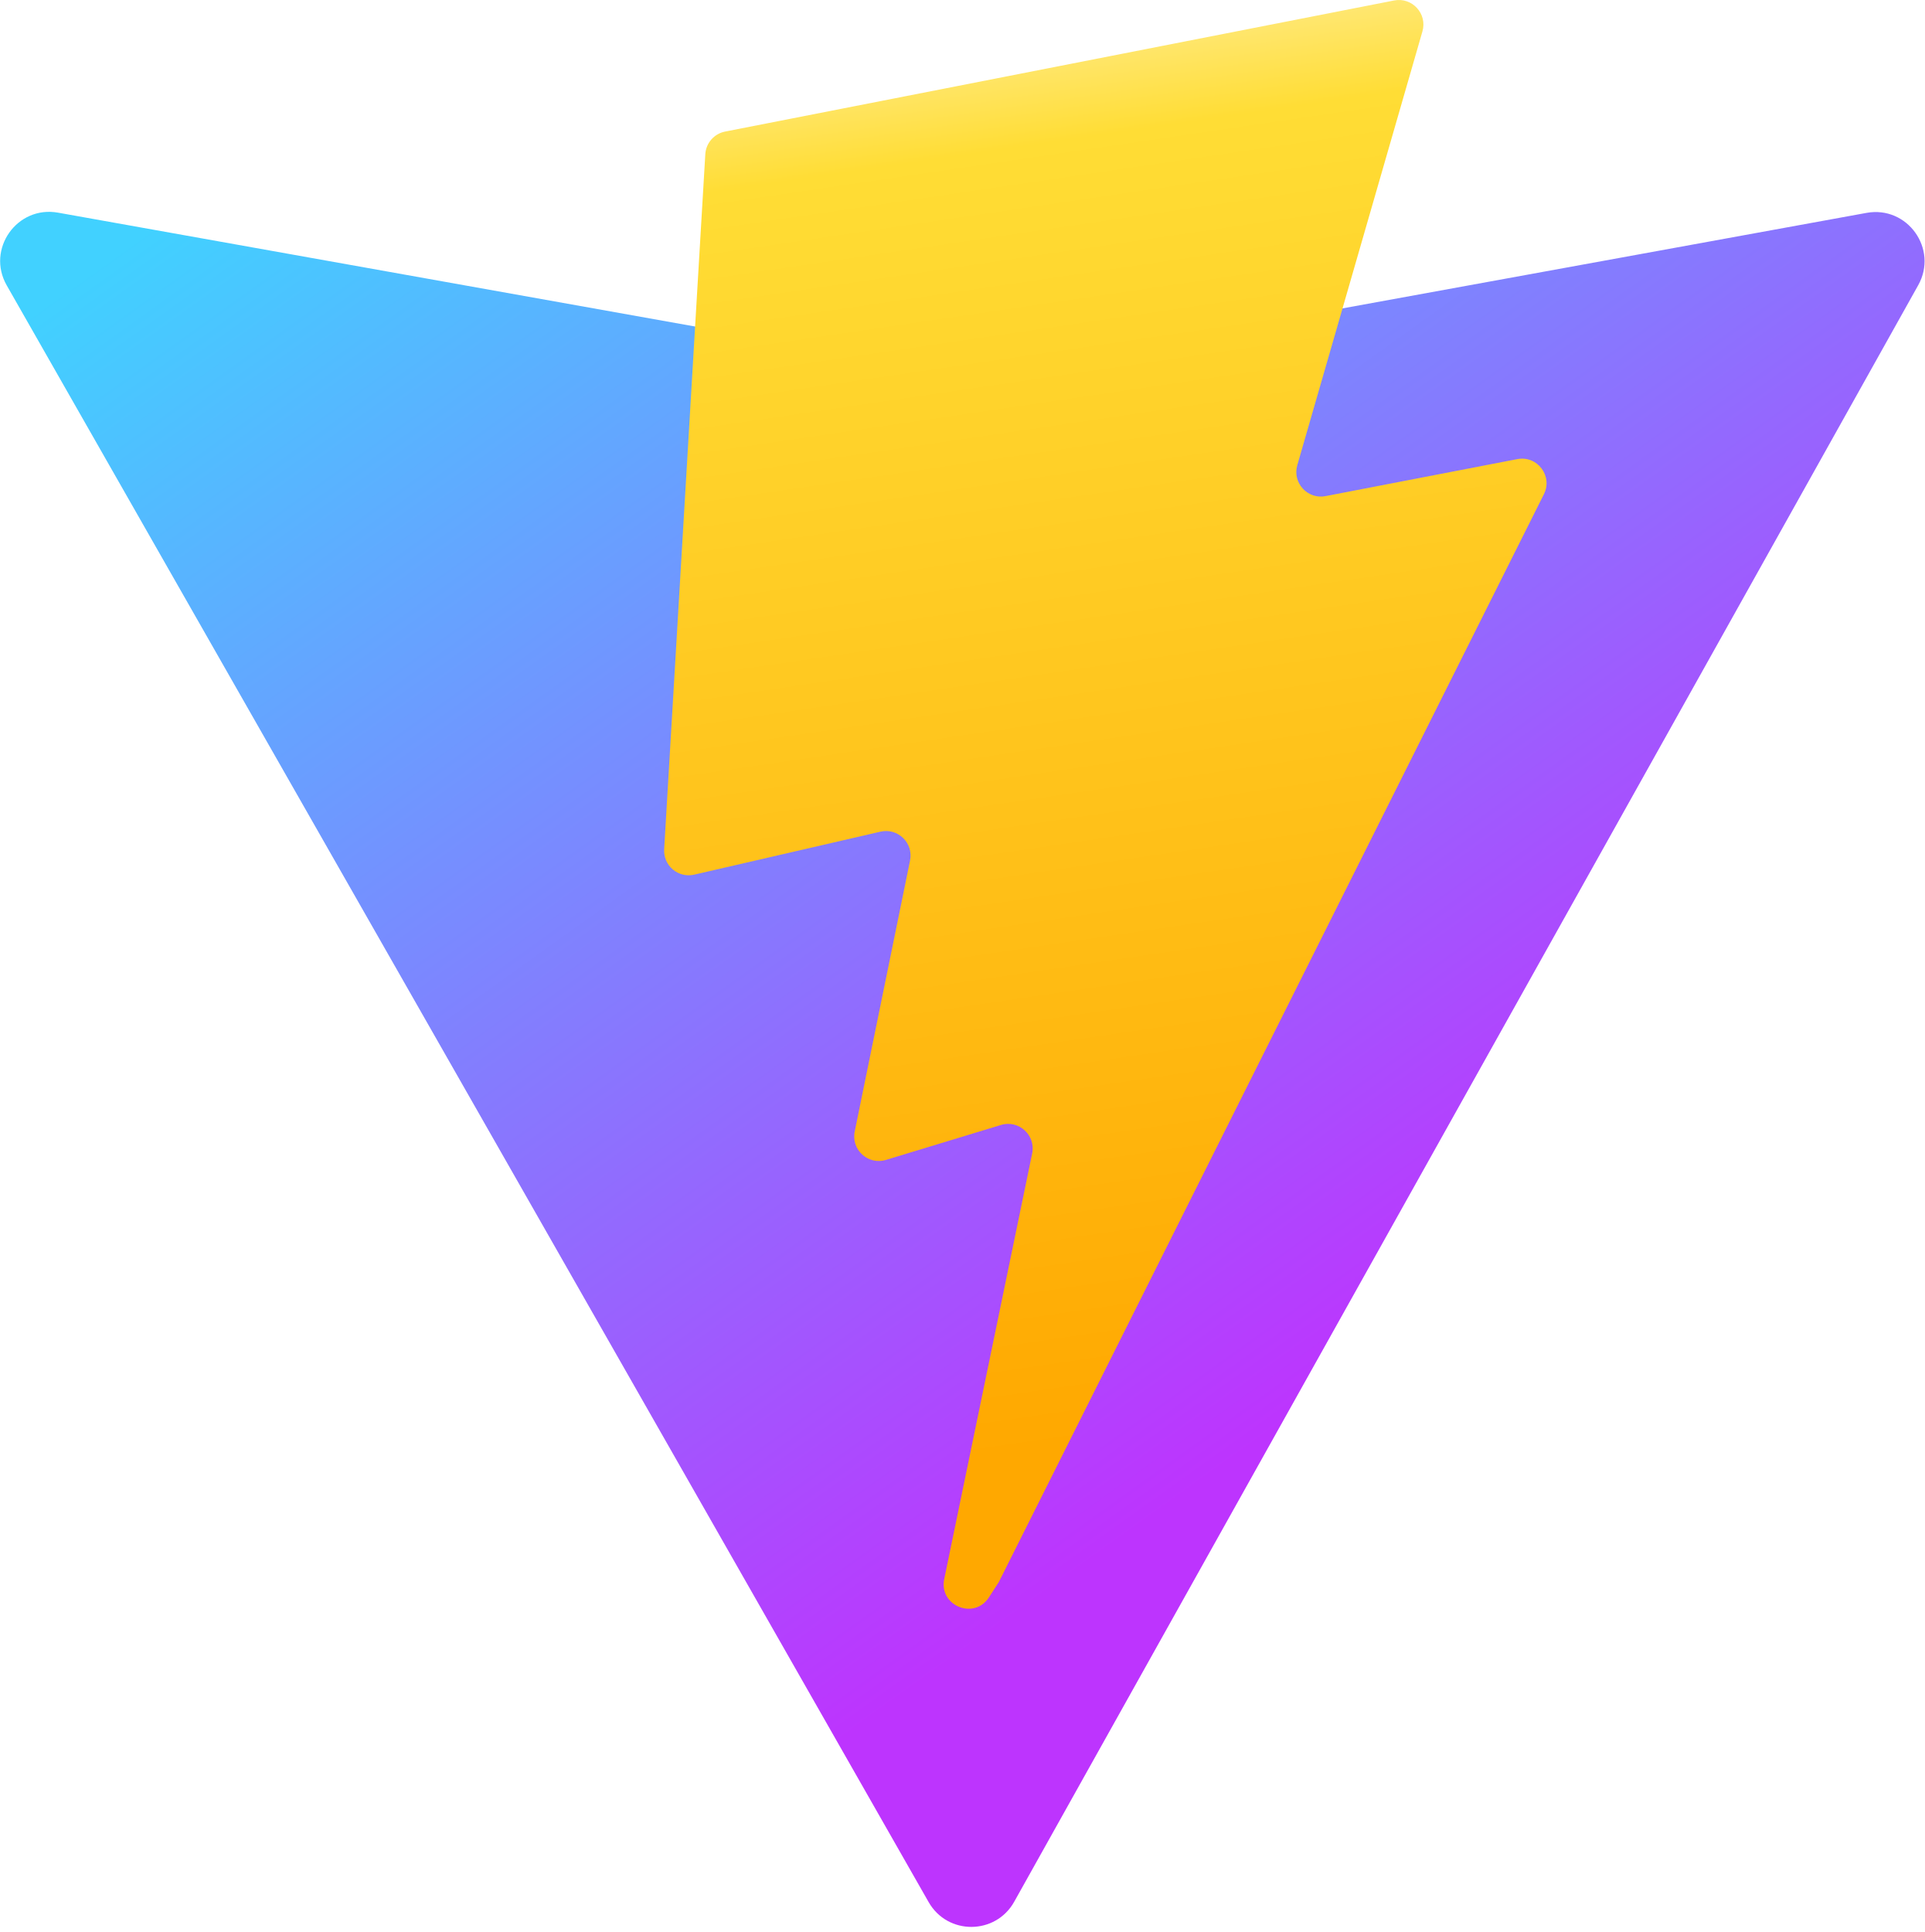
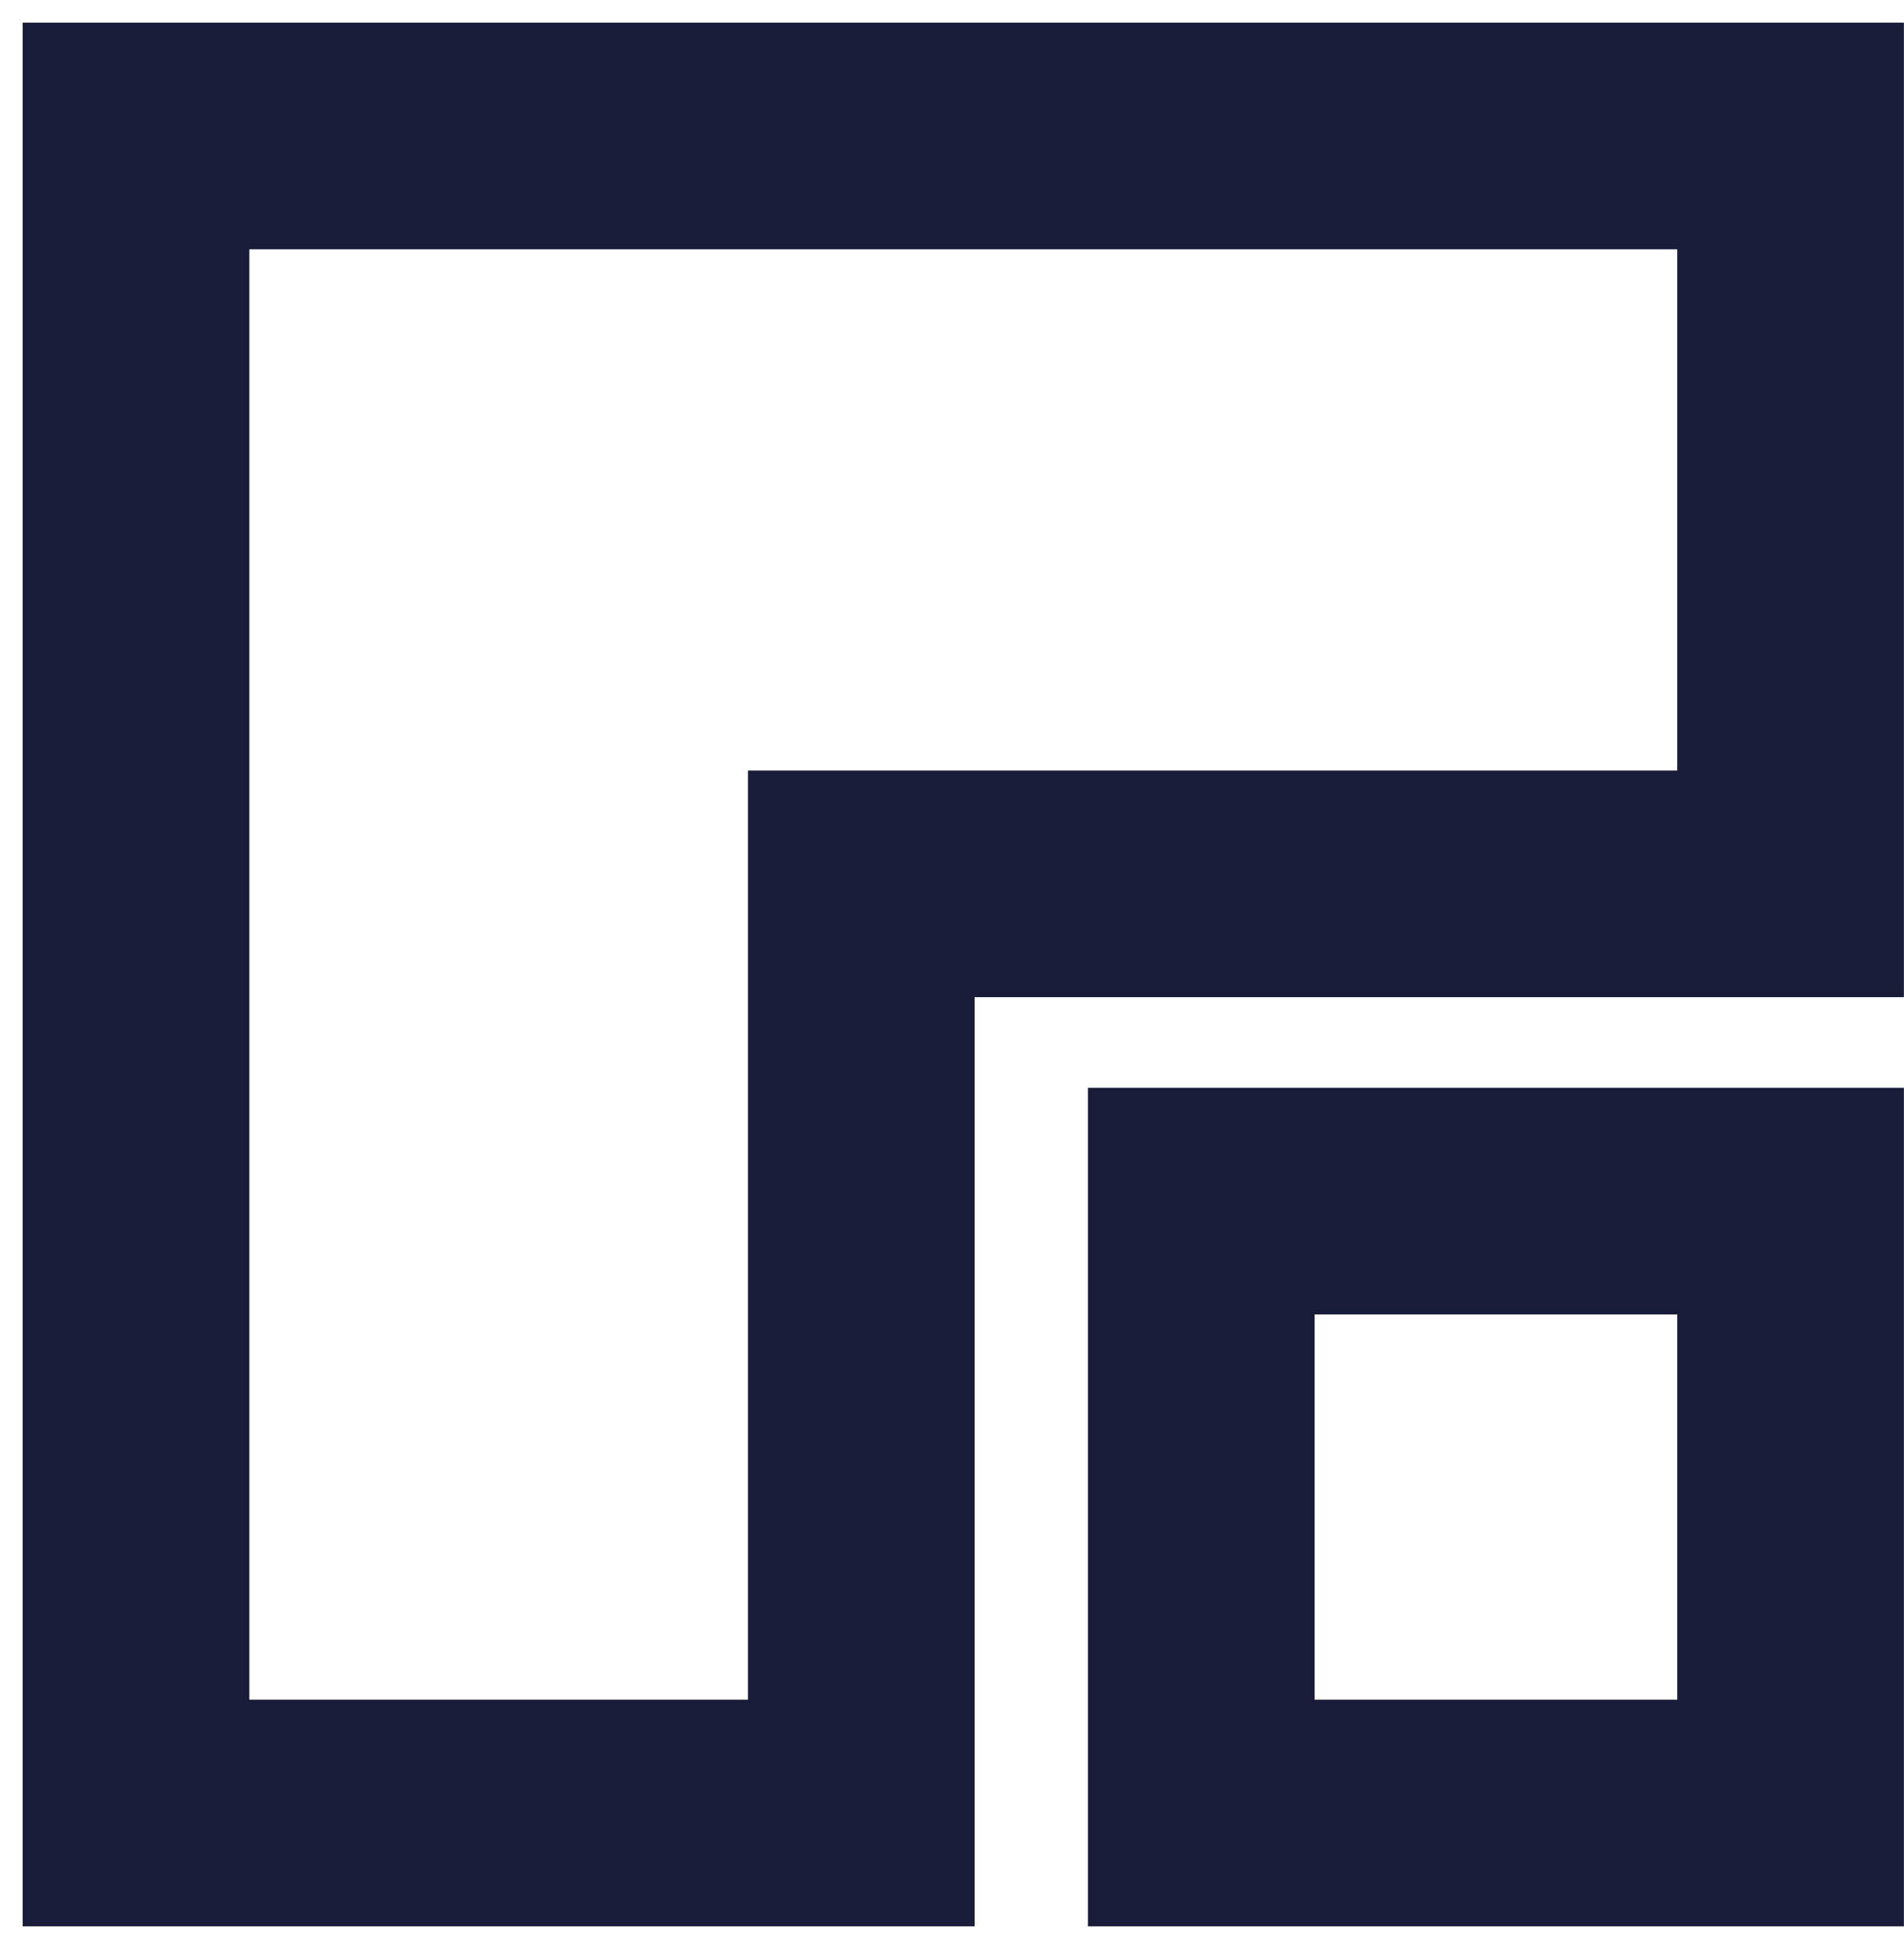
- <svg xmlns="http://www.w3.org/2000/svg" aria-hidden="true" role="img" class="iconify iconify--logos" width="31.88" height="32" preserveAspectRatio="xMidYMid meet" viewBox="0 0 256 257">
-   <defs>
-     <linearGradient id="IconifyId1813088fe1fbc01fb466" x1="-.828%" x2="57.636%" y1="7.652%" y2="78.411%">
-       <stop offset="0%" stop-color="#41D1FF" />
-       <stop offset="100%" stop-color="#BD34FE" />
-     </linearGradient>
-     <linearGradient id="IconifyId1813088fe1fbc01fb467" x1="43.376%" x2="50.316%" y1="2.242%" y2="89.03%">
-       <stop offset="0%" stop-color="#FFEA83" />
-       <stop offset="8.333%" stop-color="#FFDD35" />
-       <stop offset="100%" stop-color="#FFA800" />
-     </linearGradient>
-   </defs>
-   <path fill="url(#IconifyId1813088fe1fbc01fb466)" d="M255.153 37.938L134.897 252.976c-2.483 4.44-8.862 4.466-11.382.048L.875 37.958c-2.746-4.814 1.371-10.646 6.827-9.67l120.385 21.517a6.537 6.537 0 0 0 2.322-.004l117.867-21.483c5.438-.991 9.574 4.796 6.877 9.62Z" />
-   <path fill="url(#IconifyId1813088fe1fbc01fb467)" d="M185.432.063L96.44 17.501a3.268 3.268 0 0 0-2.634 3.014l-5.474 92.456a3.268 3.268 0 0 0 3.997 3.378l24.777-5.718c2.318-.535 4.413 1.507 3.936 3.838l-7.361 36.047c-.495 2.426 1.782 4.5 4.151 3.78l15.304-4.649c2.372-.72 4.652 1.36 4.15 3.788l-11.698 56.621c-.732 3.542 3.979 5.473 5.943 2.437l1.313-2.028l72.516-144.72c1.215-2.423-.88-5.186-3.54-4.672l-25.505 4.922c-2.396.462-4.435-1.77-3.759-4.114l16.646-57.705c.677-2.35-1.37-4.583-3.769-4.113Z" />
+ <svg xmlns="http://www.w3.org/2000/svg" width="42" height="43" viewBox="0 0 42 43" fill="none">
+   <path d="M3 40V3H39.5V19.5H19V40H3Z" stroke="#191C38" stroke-width="5" />
+   <path d="M26.5 40V26.5H39.5V40H26.5Z" stroke="#191C38" stroke-width="5" />
</svg>
